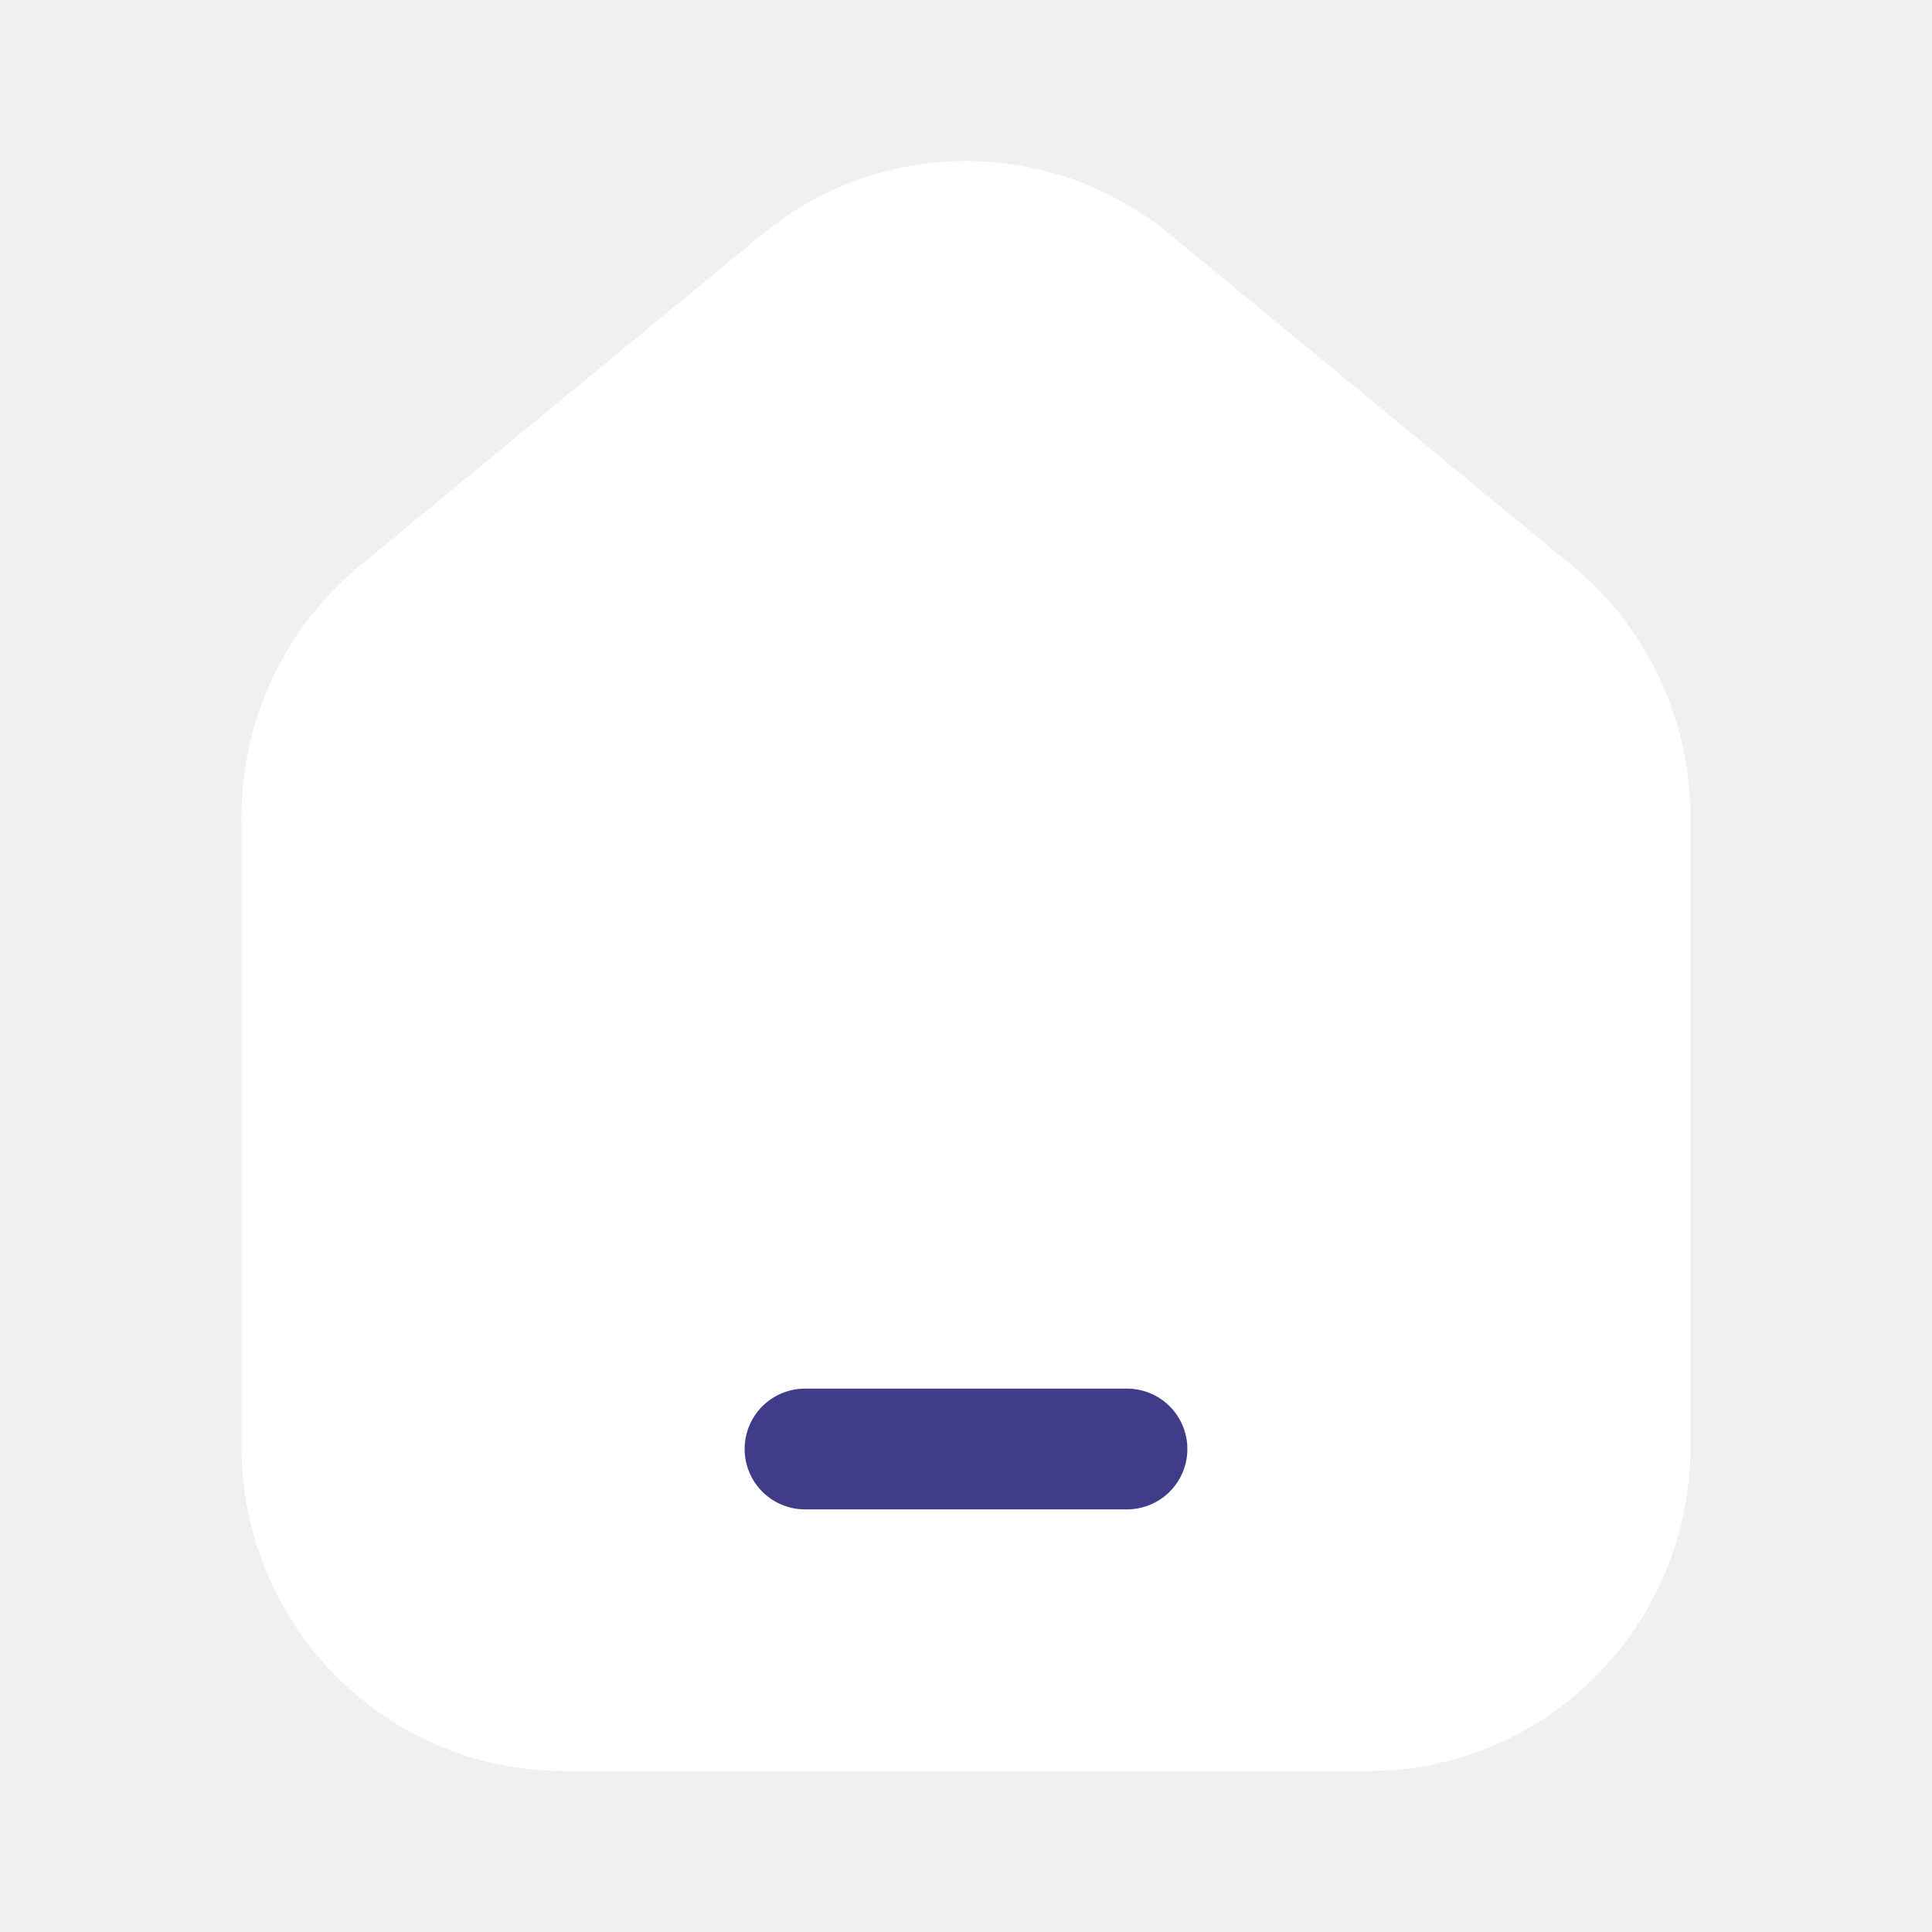
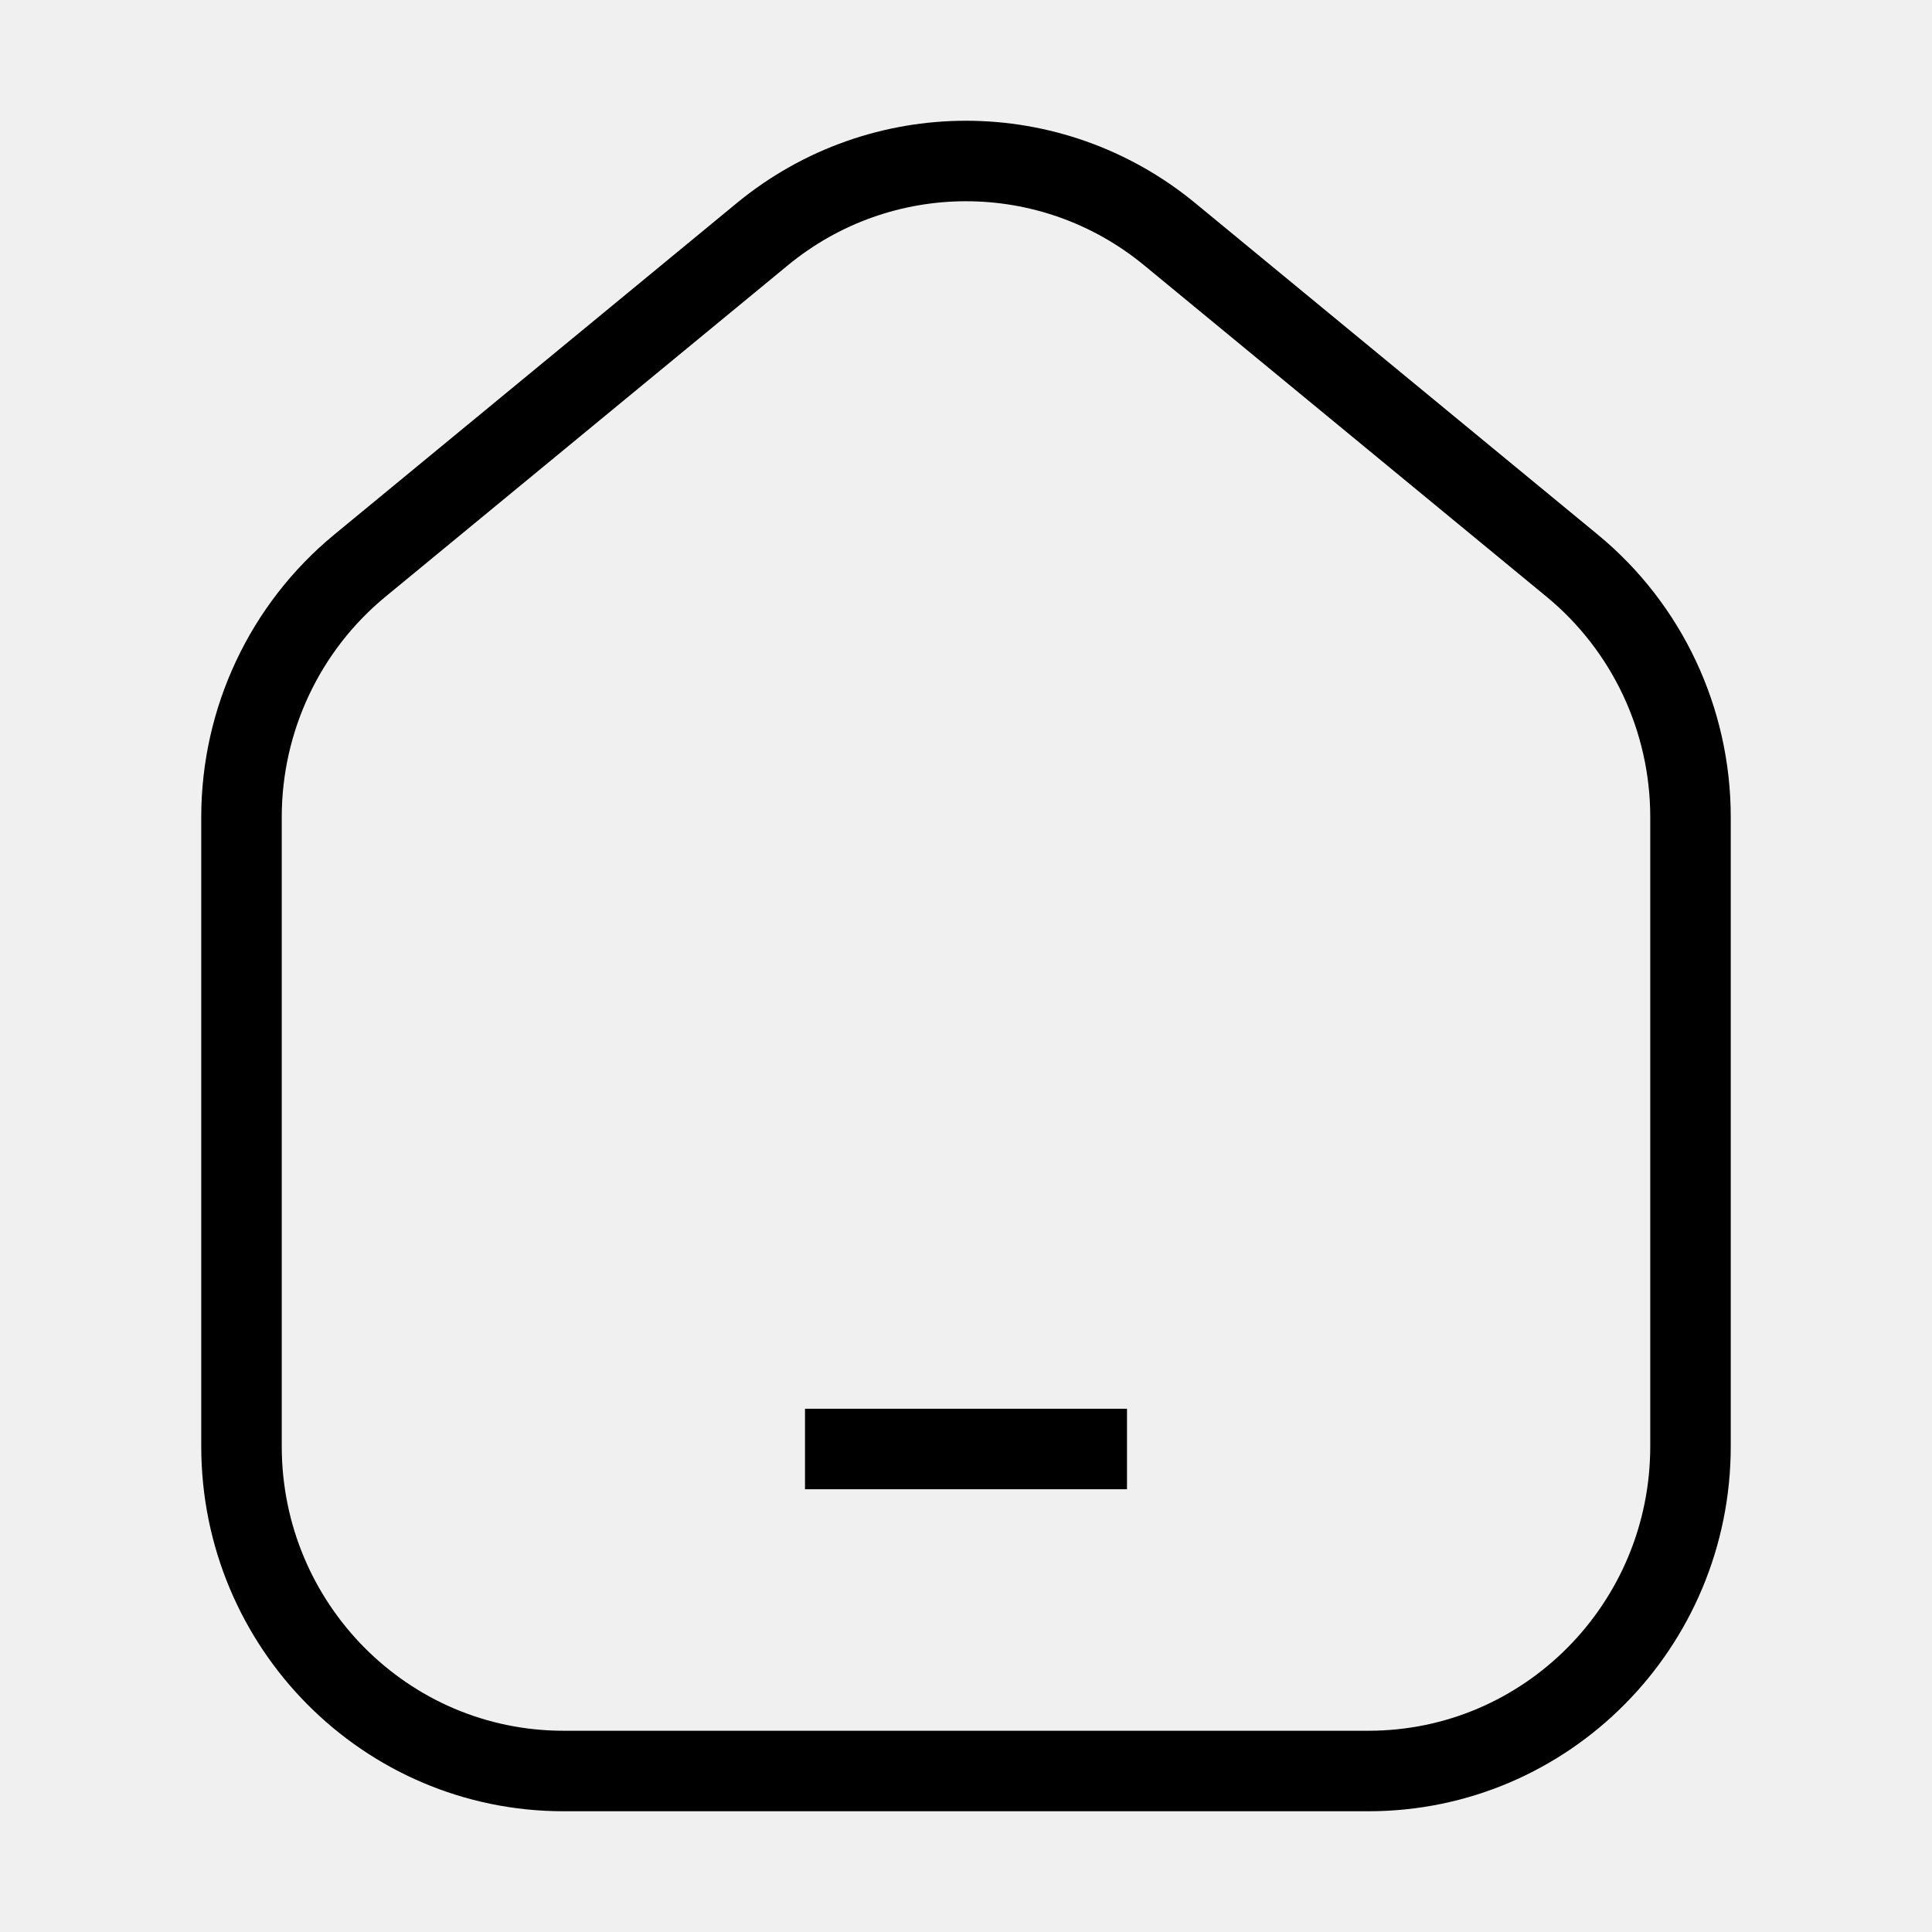
<svg xmlns="http://www.w3.org/2000/svg" width="24" height="24" viewBox="0 0 24 24" fill="none">
-   <path d="M21 17.967V10.15C21 8.939 20.46 7.793 19.53 7.027L14.53 2.909C13.058 1.697 10.942 1.697 9.47 2.909L4.47 7.027C3.54 7.793 3 8.939 3 10.15V17.967C3 20.194 4.791 22 7 22H17C19.209 22 21 20.194 21 17.967Z" fill="white" />
-   <path d="M10 18H14" stroke="#403C89" stroke-width="1.5" stroke-linecap="round" />
+   <path d="M21 17.967V10.15C21 8.939 20.46 7.793 19.53 7.027L14.53 2.909C13.058 1.697 10.942 1.697 9.47 2.909L4.47 7.027C3.54 7.793 3 8.939 3 10.15V17.967C3 20.194 4.791 22 7 22H17C19.209 22 21 20.194 21 17.967Z" stroke="currentColor" strokeWidth="1.5" />
+   <path d="M10 18H14" stroke="currentColor" strokeWidth="1.5" strokeLinecap="round" />
</svg>
